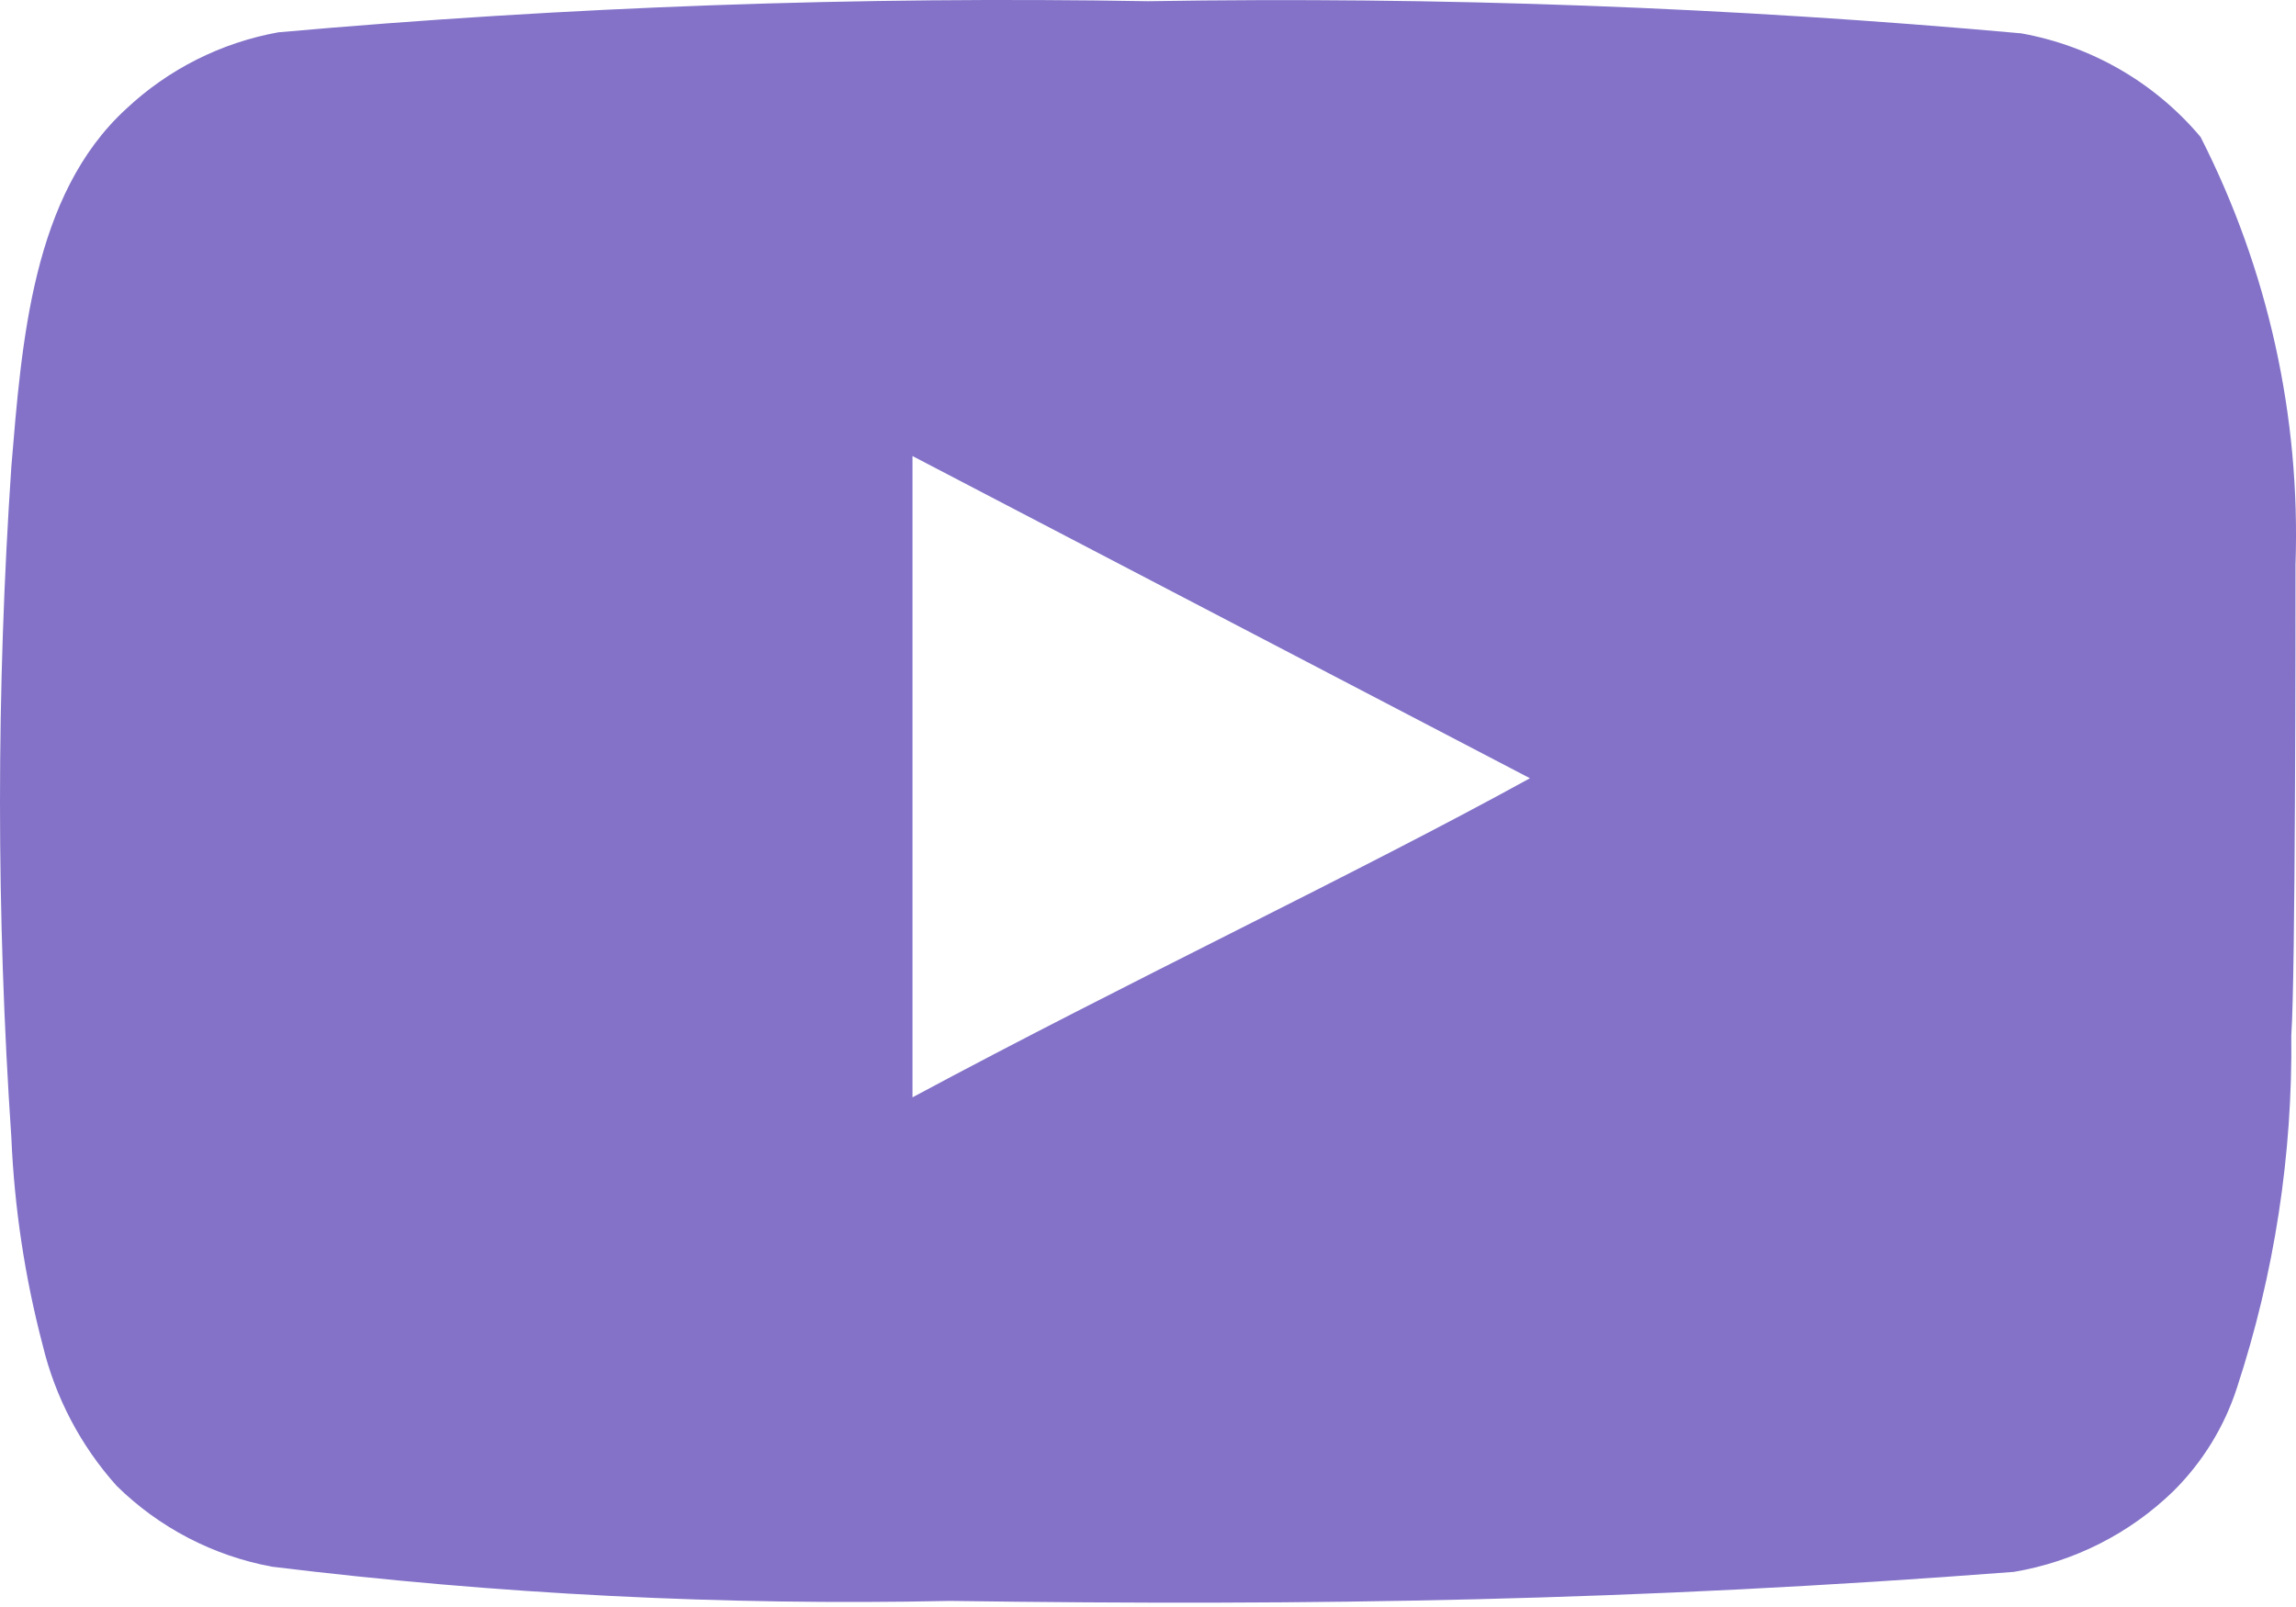
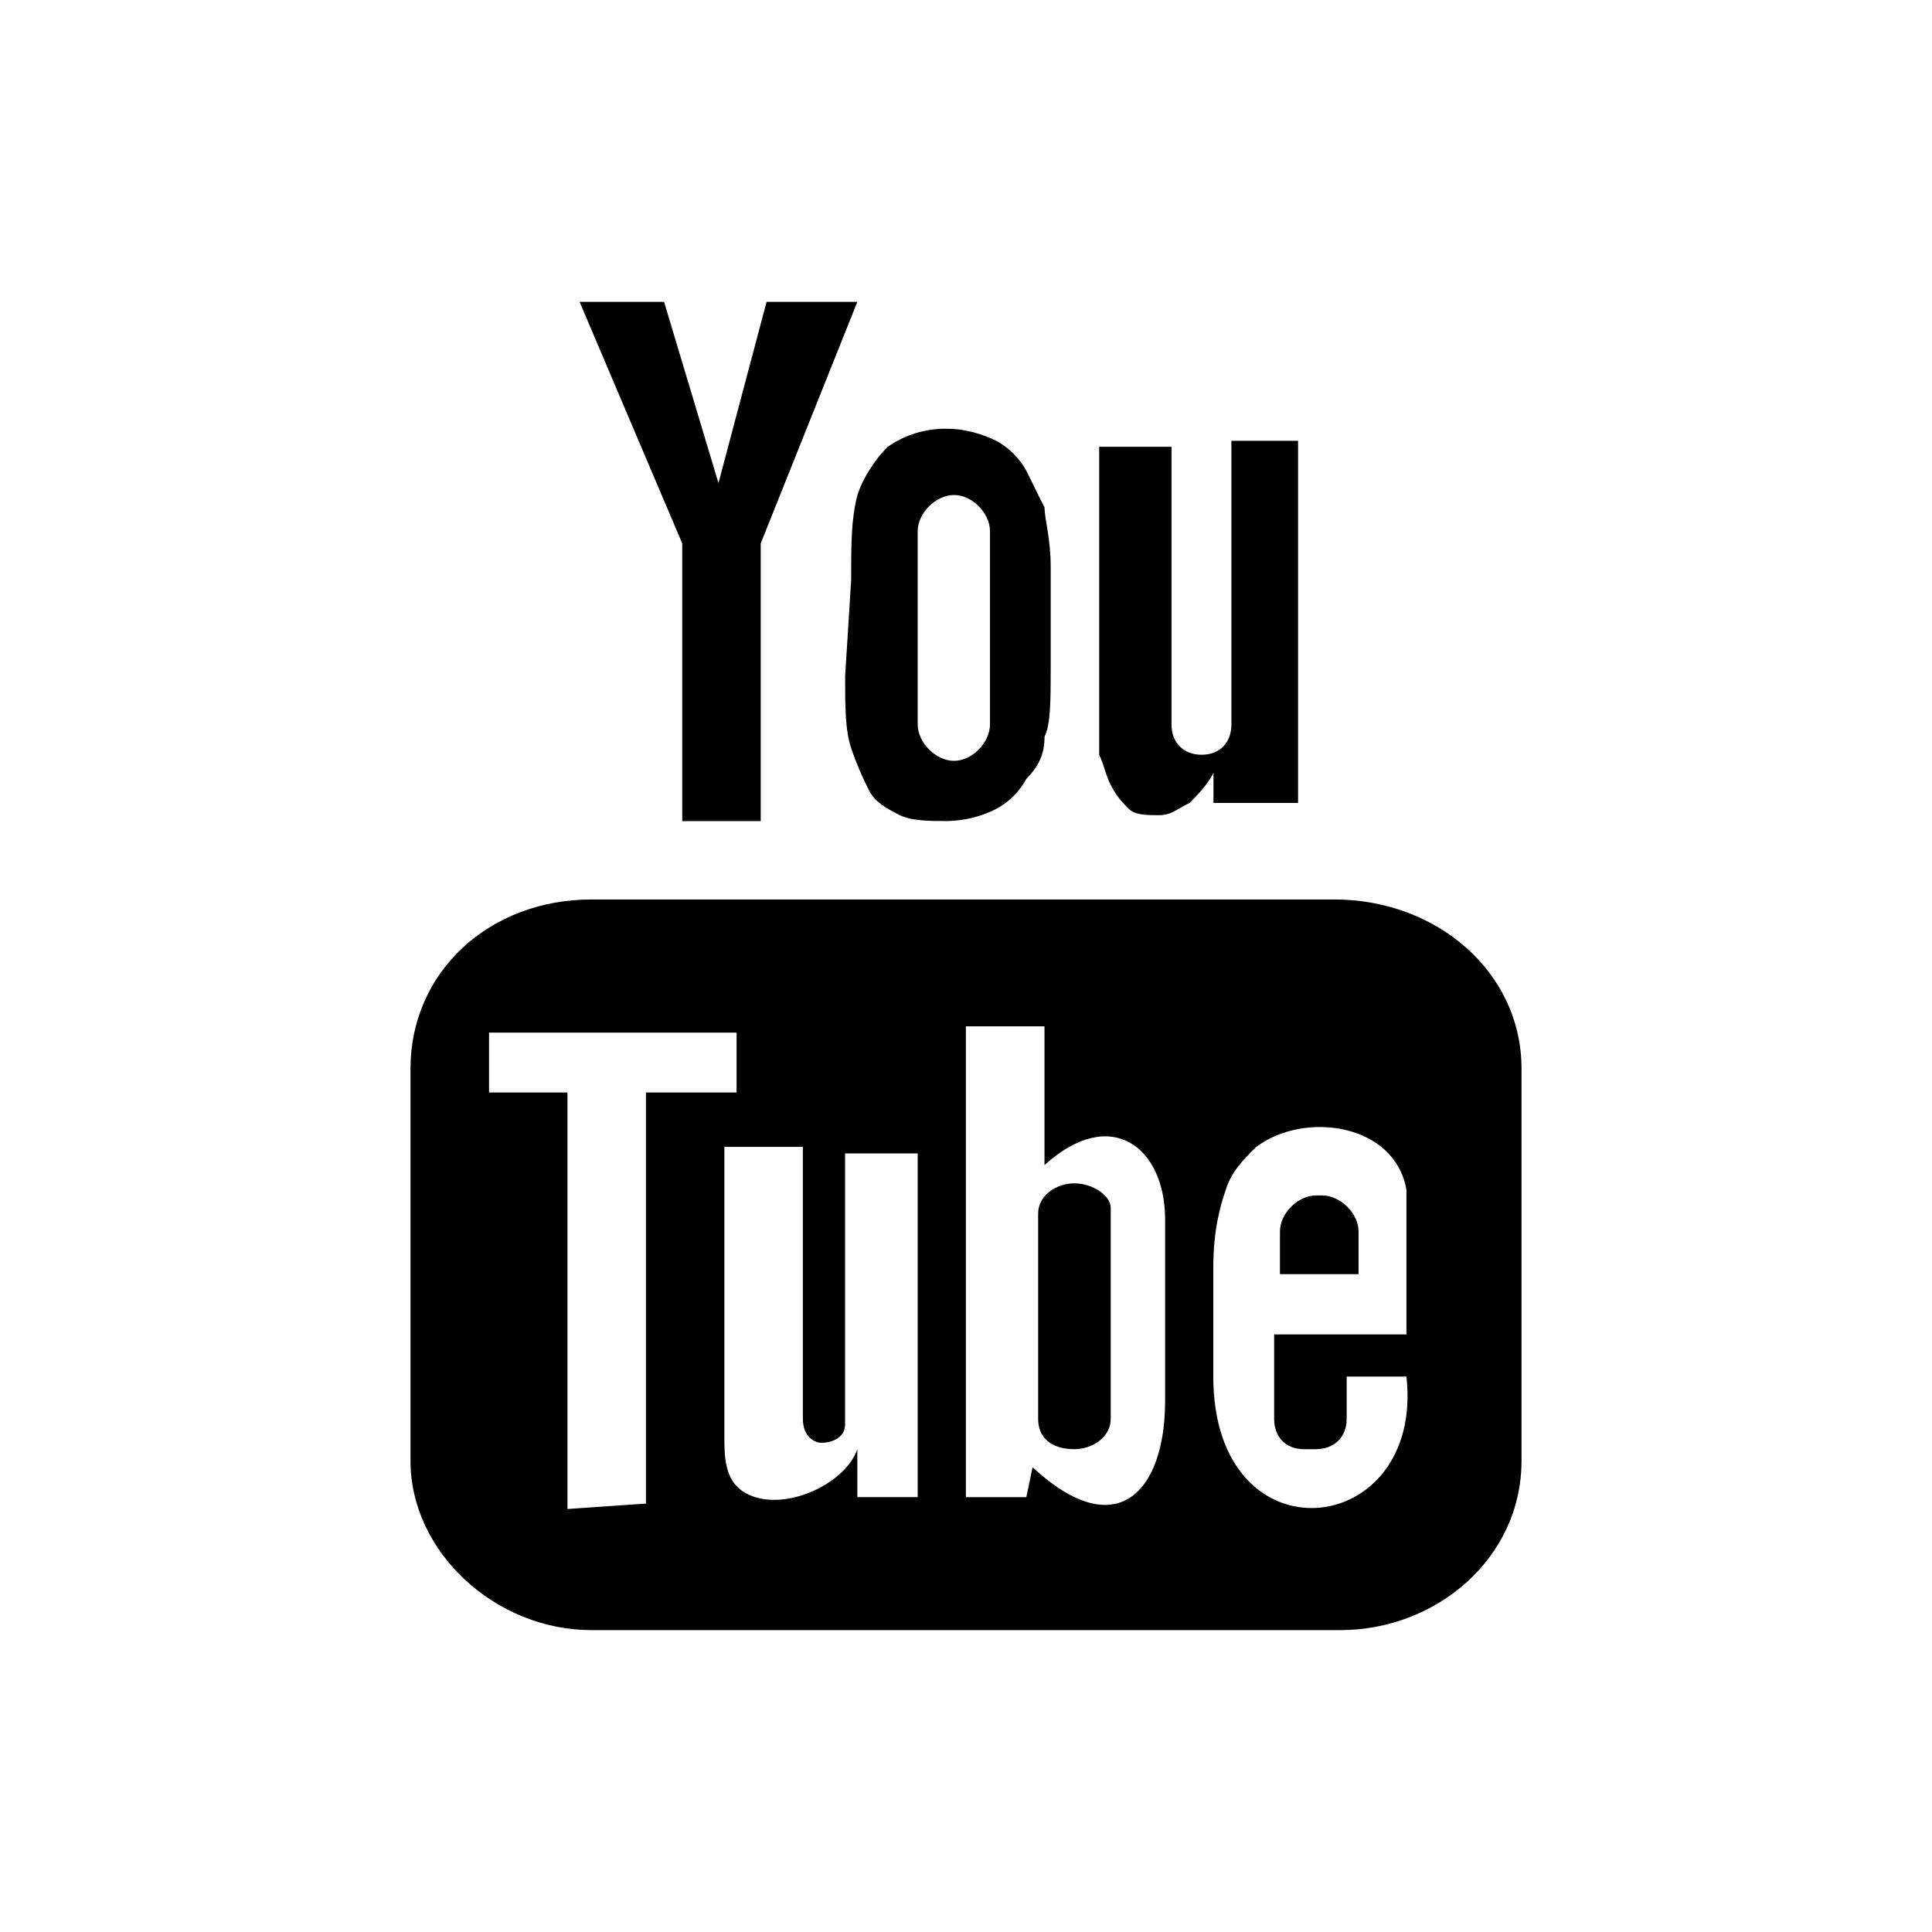
- <svg xmlns="http://www.w3.org/2000/svg" width="40" height="28" viewBox="0 0 40 28" fill="none">
-   <path d="M39.991 9.841C40.081 7.258 39.512 4.693 38.337 2.386C37.54 1.439 36.434 0.8 35.212 0.581C30.156 0.125 25.079 -0.062 20.003 0.021C14.946 -0.066 9.887 0.115 4.849 0.563C3.853 0.743 2.931 1.207 2.196 1.899C0.561 3.397 0.379 5.96 0.198 8.127C-0.066 12.021 -0.066 15.93 0.198 19.824C0.25 21.044 0.433 22.254 0.743 23.435C0.962 24.346 1.405 25.19 2.033 25.89C2.773 26.618 3.716 27.109 4.74 27.298C8.658 27.778 12.605 27.977 16.551 27.894C22.911 27.984 28.489 27.894 35.085 27.388C36.134 27.211 37.104 26.72 37.865 25.98C38.374 25.474 38.754 24.856 38.973 24.175C39.623 22.194 39.942 20.121 39.918 18.037C39.991 17.026 39.991 10.925 39.991 9.841ZM15.897 19.12V7.946L26.654 13.56C23.637 15.221 19.658 17.099 15.897 19.12Z" fill="#8372C8" />
+ <svg xmlns="http://www.w3.org/2000/svg" fill="#000000" width="800px" height="800px" viewBox="0 0 32 32">
+   <path d="M22.396 21.104H21.2v-.707c0-.299.298-.597.596-.597h.103c.302 0 .603.298.603.597v.707h-.106zM17.795 19.6c-.298 0-.6.2-.6.498v3.405c0 .298.205.5.6.5.301 0 .602-.202.602-.5v-3.5c-.002-.203-.301-.403-.602-.403zm7.406-1.9v6.497c0 1.604-1.402 2.803-3.003 2.803H9.797c-1.6 0-2.998-1.3-2.998-2.803V17.7c0-1.599 1.301-2.802 2.998-2.802H22.1c1.699 0 3.101 1.204 3.101 2.802zm-14.502 7.204v-6.809H12.2v-.992H8.1v.992h1.299v6.899l1.3-.09zm4.501-5.8h-1.203v4.492c0 .204-.197.301-.397.301-.101 0-.302-.097-.302-.395v-4.506h-1.3V23.8c0 .298 0 .696.301.899.602.398 1.698-.096 1.901-.697v.795h1v-5.693zm4.098 4.098V20.2c0-1.203-.901-1.899-1.998-.902v-2.299h-1.302v7.799h1.001l.104-.495c1.4 1.295 2.195.397 2.195-1.101zm3.997-.402h-.99v.703c0 .298-.205.5-.509.5h-.198c-.302 0-.494-.202-.494-.5v-1.401h2.191v-2.396c-.193-1.104-1.697-1.309-2.492-.706-.203.202-.408.405-.5.706-.103.3-.207.691-.207 1.294v1.8c0 3.096 3.5 2.705 3.199 0zm-4.9-9.801c.107.203.201.3.303.399.104.104.301.104.501.104.204 0 .298-.104.504-.203.097-.097.3-.3.396-.498v.498H21.5V7.301h-1.104v4.698c0 .301-.192.502-.494.502-.301 0-.498-.201-.498-.502V7.4h-1.198v5.101c.093.197.093.3.189.498zm-4.297-3.397c0-.6 0-1 .103-1.401.097-.3.301-.599.499-.798a1.66 1.66 0 0 1 .999-.301c.3 0 .598.098.803.2.197.101.396.3.498.498.104.203.195.401.301.603 0 .199.102.5.102.998V11c0 .602 0 .999-.102 1.202 0 .299-.104.496-.301.698a1.237 1.237 0 0 1-.498.498 1.86 1.86 0 0 1-.803.201c-.298 0-.599 0-.8-.099-.199-.103-.397-.203-.5-.399a5.108 5.108 0 0 1-.299-.703c-.102-.299-.102-.7-.102-1.197l.1-1.599zm1.102 2.397c0 .301.301.603.601.603.301 0 .596-.302.596-.603V8.798c0-.301-.295-.599-.596-.599-.3 0-.601.298-.601.599v3.201zM11.3 13.6h1.3V9.001L14.2 5h-1.503L11.9 8.001 10.999 5H9.6l1.7 4.001V13.6z" />
</svg>
